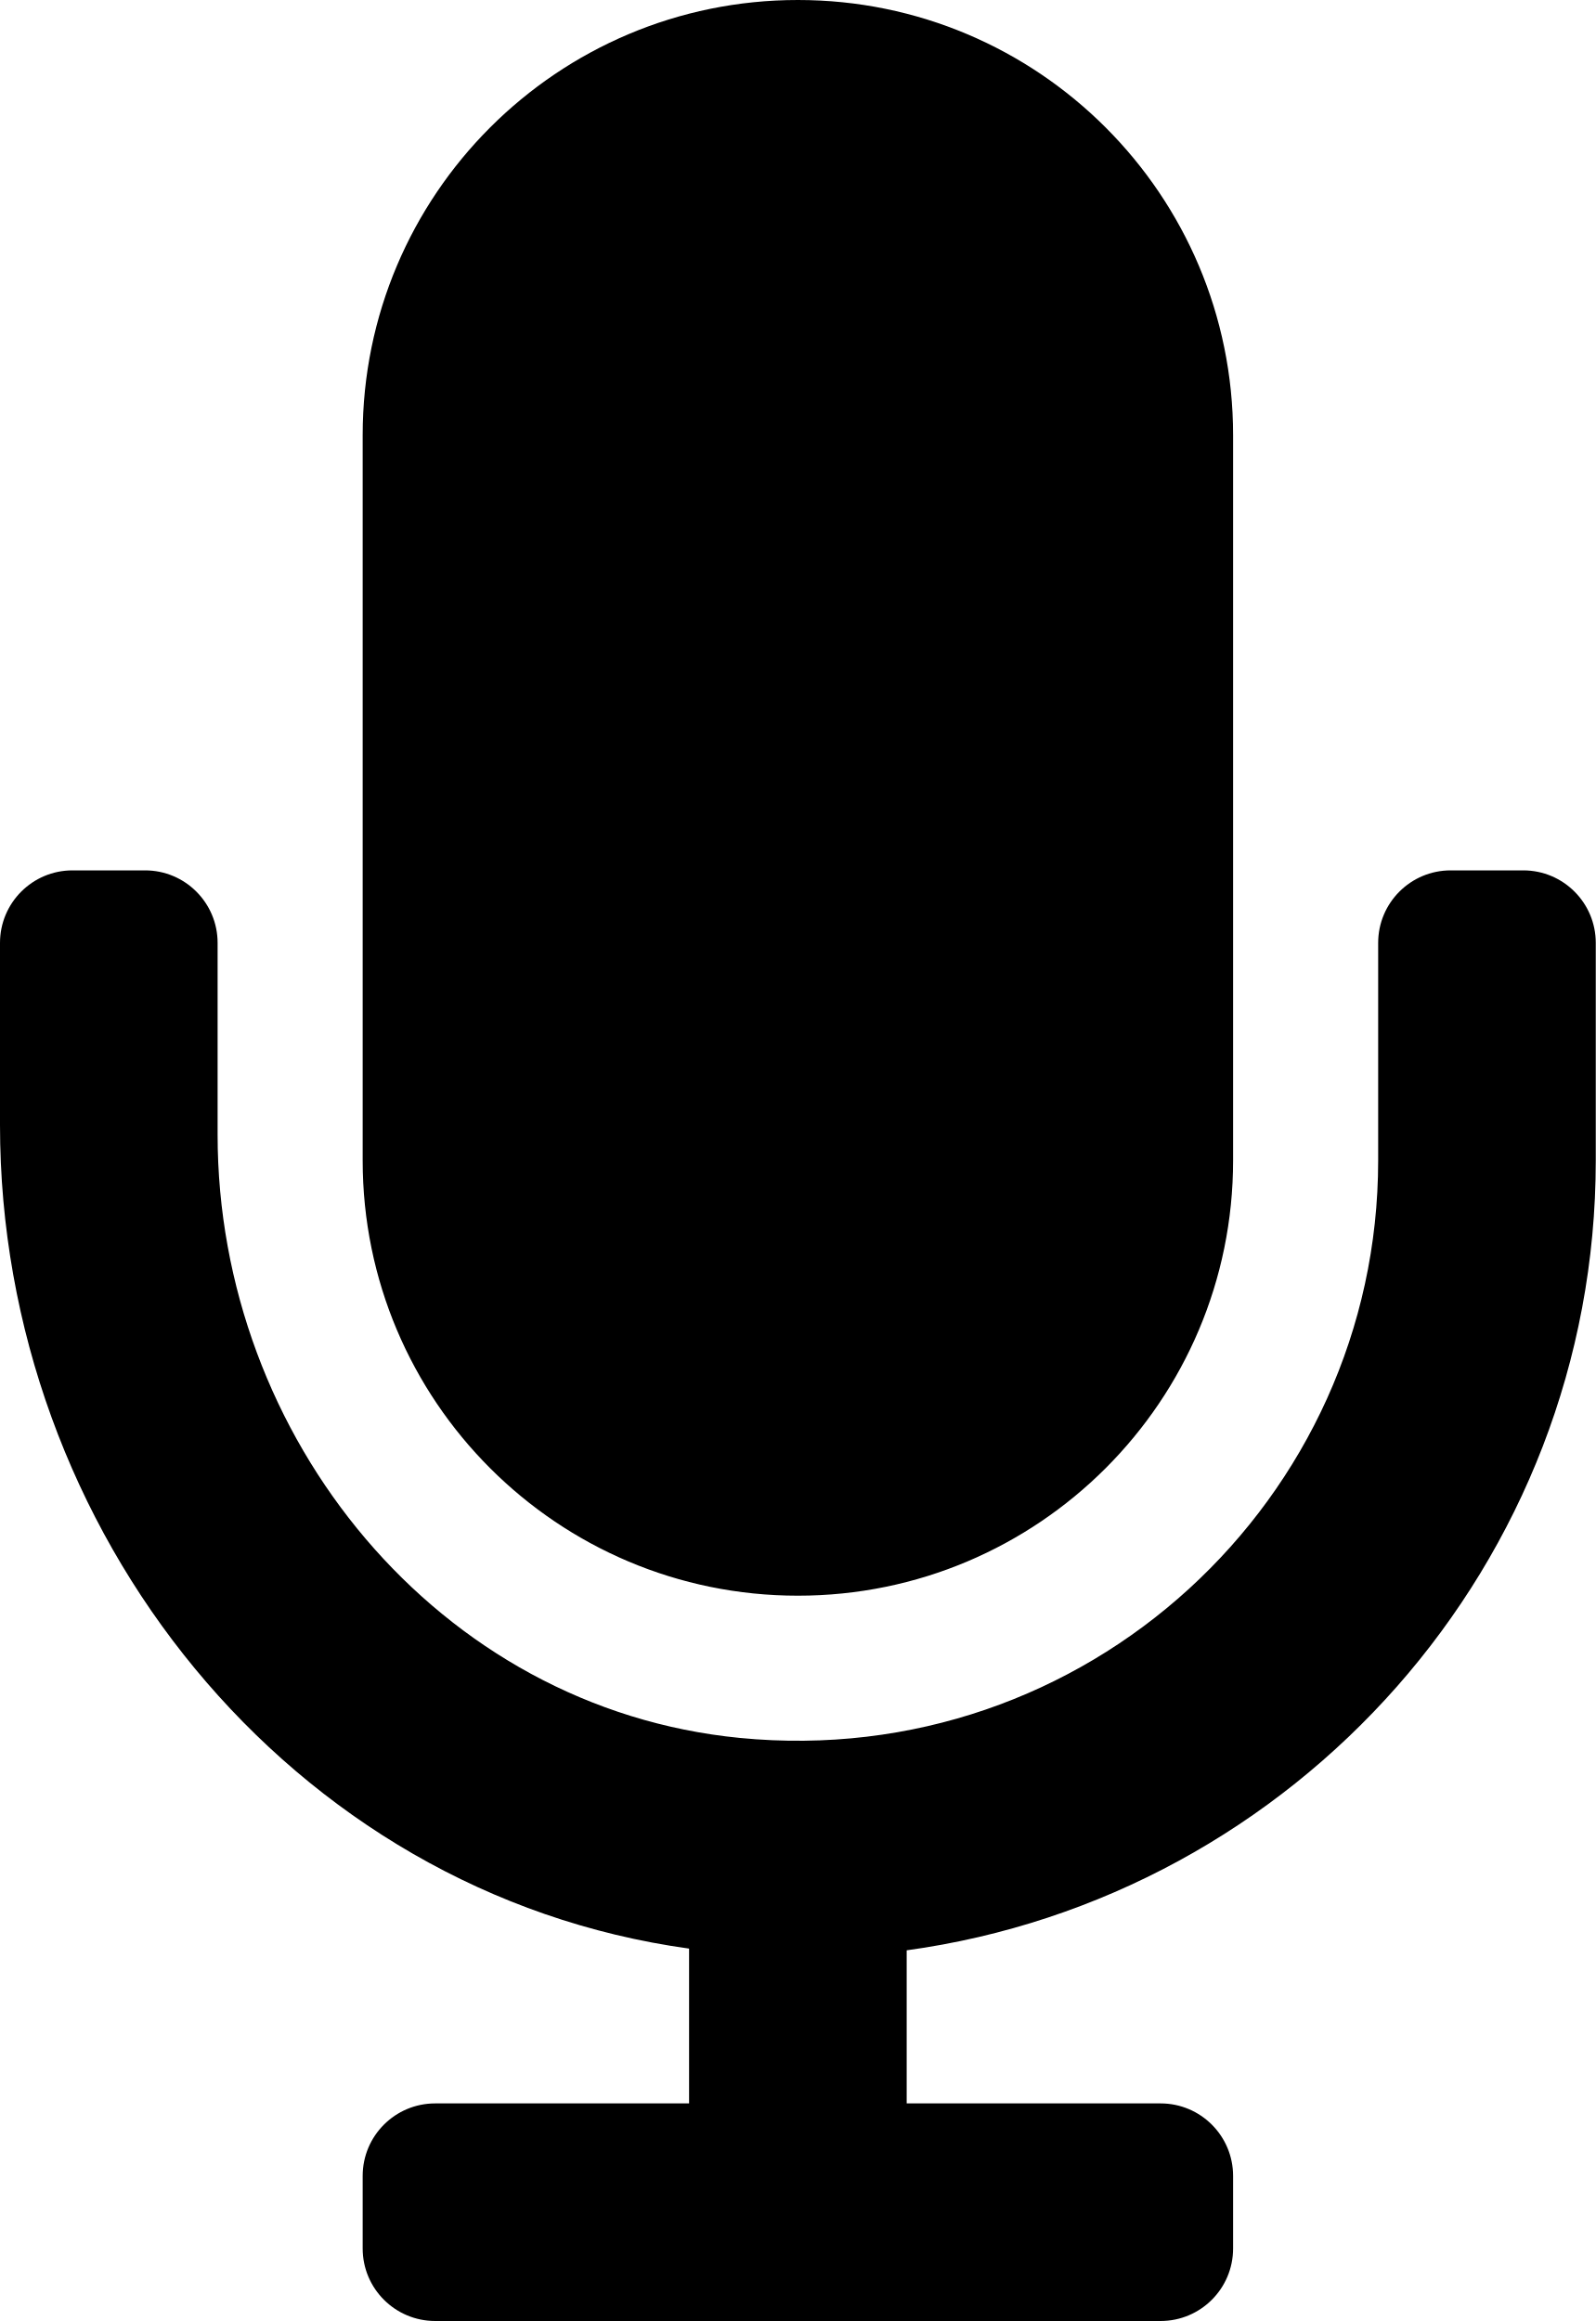
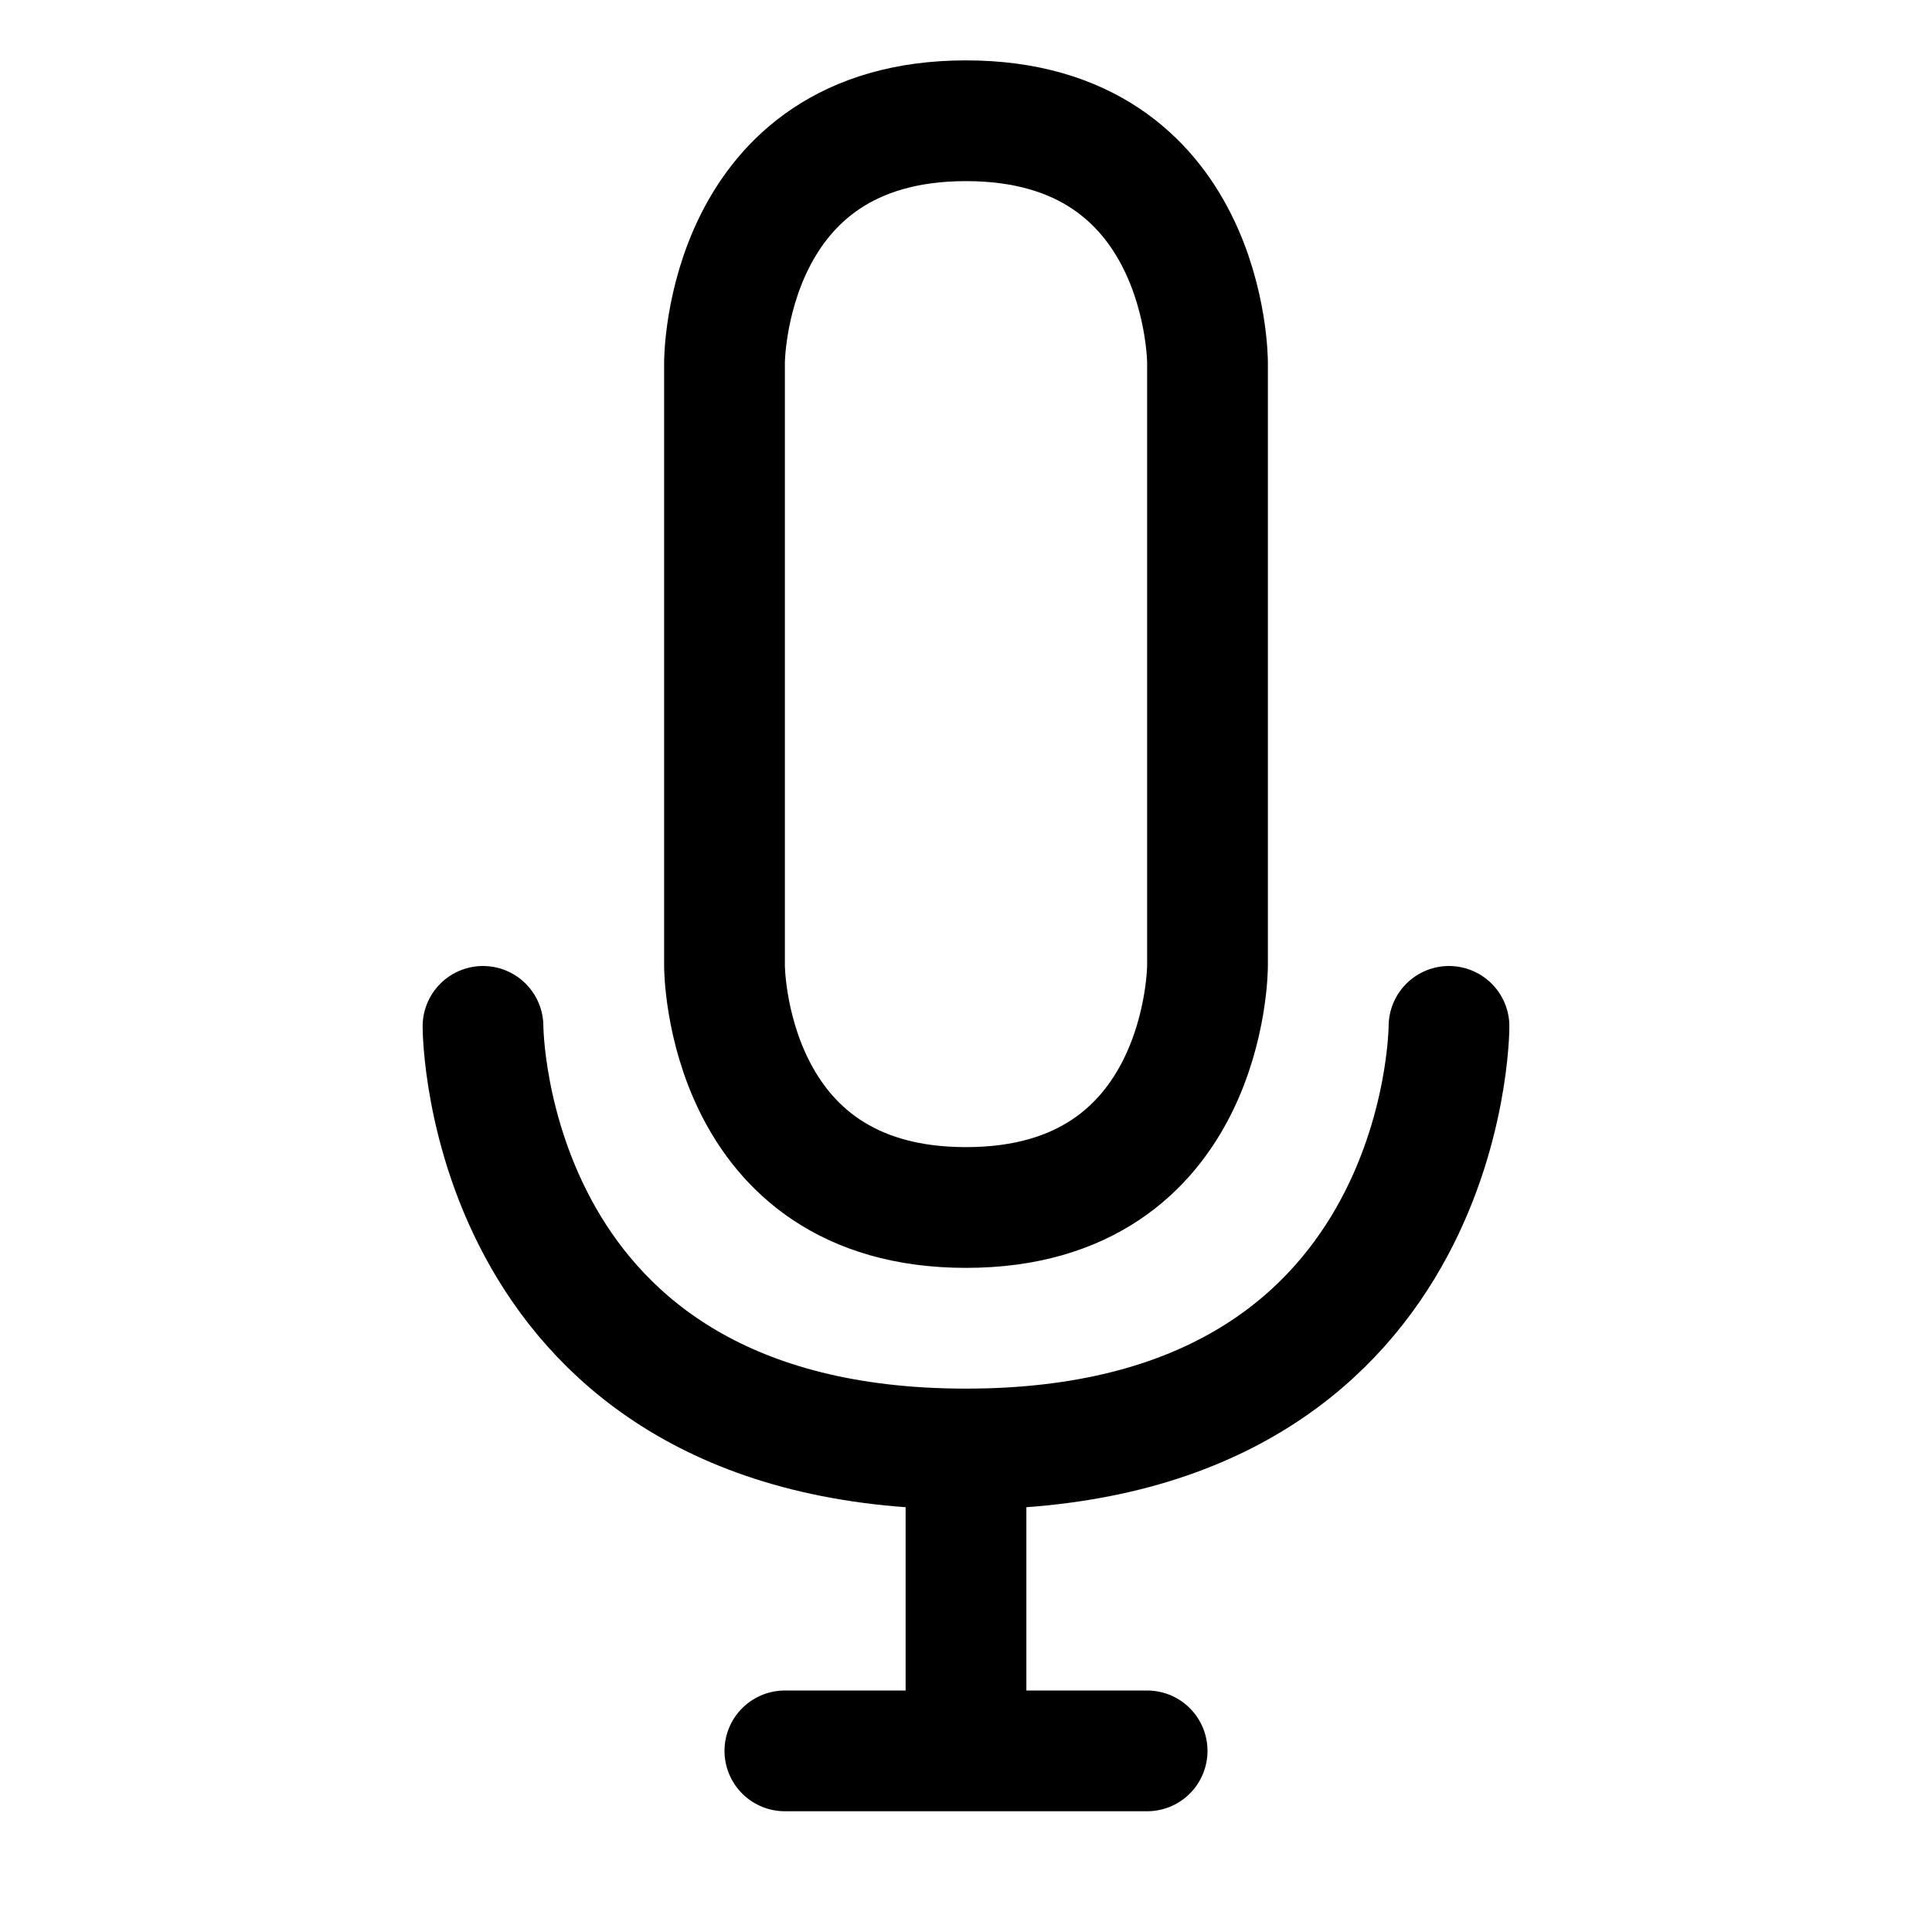
- <svg xmlns="http://www.w3.org/2000/svg" viewBox="0 0 352 512">
-   <path d="M176 352c53.02 0 96-42.98 96-96V96c0-53.02-42.98-96-96-96S80 42.98 80 96v160c0 53.02 42.98 96 96 96zm160-160h-16c-8.84 0-16 7.16-16 16v48c0 74.8-64.49 134.82-140.79 127.38C96.71 376.89 48 317.11 48 250.3V208c0-8.84-7.16-16-16-16H16c-8.84 0-16 7.16-16 16v40.16c0 89.64 63.97 169.55 152 181.69V464H96c-8.84 0-16 7.16-16 16v16c0 8.84 7.16 16 16 16h160c8.84 0 16-7.16 16-16v-16c0-8.84-7.16-16-16-16h-56v-33.77C285.71 418.47 352 344.9 352 256v-48c0-8.84-7.16-16-16-16z" />
+ <svg xmlns="http://www.w3.org/2000/svg" id="i-microphone" viewBox="0 0 32 32" width="32" height="32" fill="none" stroke="currentcolor" stroke-linecap="round" stroke-linejoin="round" stroke-width="2">
+   <path d="M16 2 C12 2 12 6 12 6 L12 16 C12 16 12 20 16 20 20 20 20 16 20 16 L20 6 C20 6 20 2 16 2 Z M8 17 C8 17 8 24 16 24 24 24 24 17 24 17 M13 29 L19 29 M16 24 L16 29" />
</svg>
